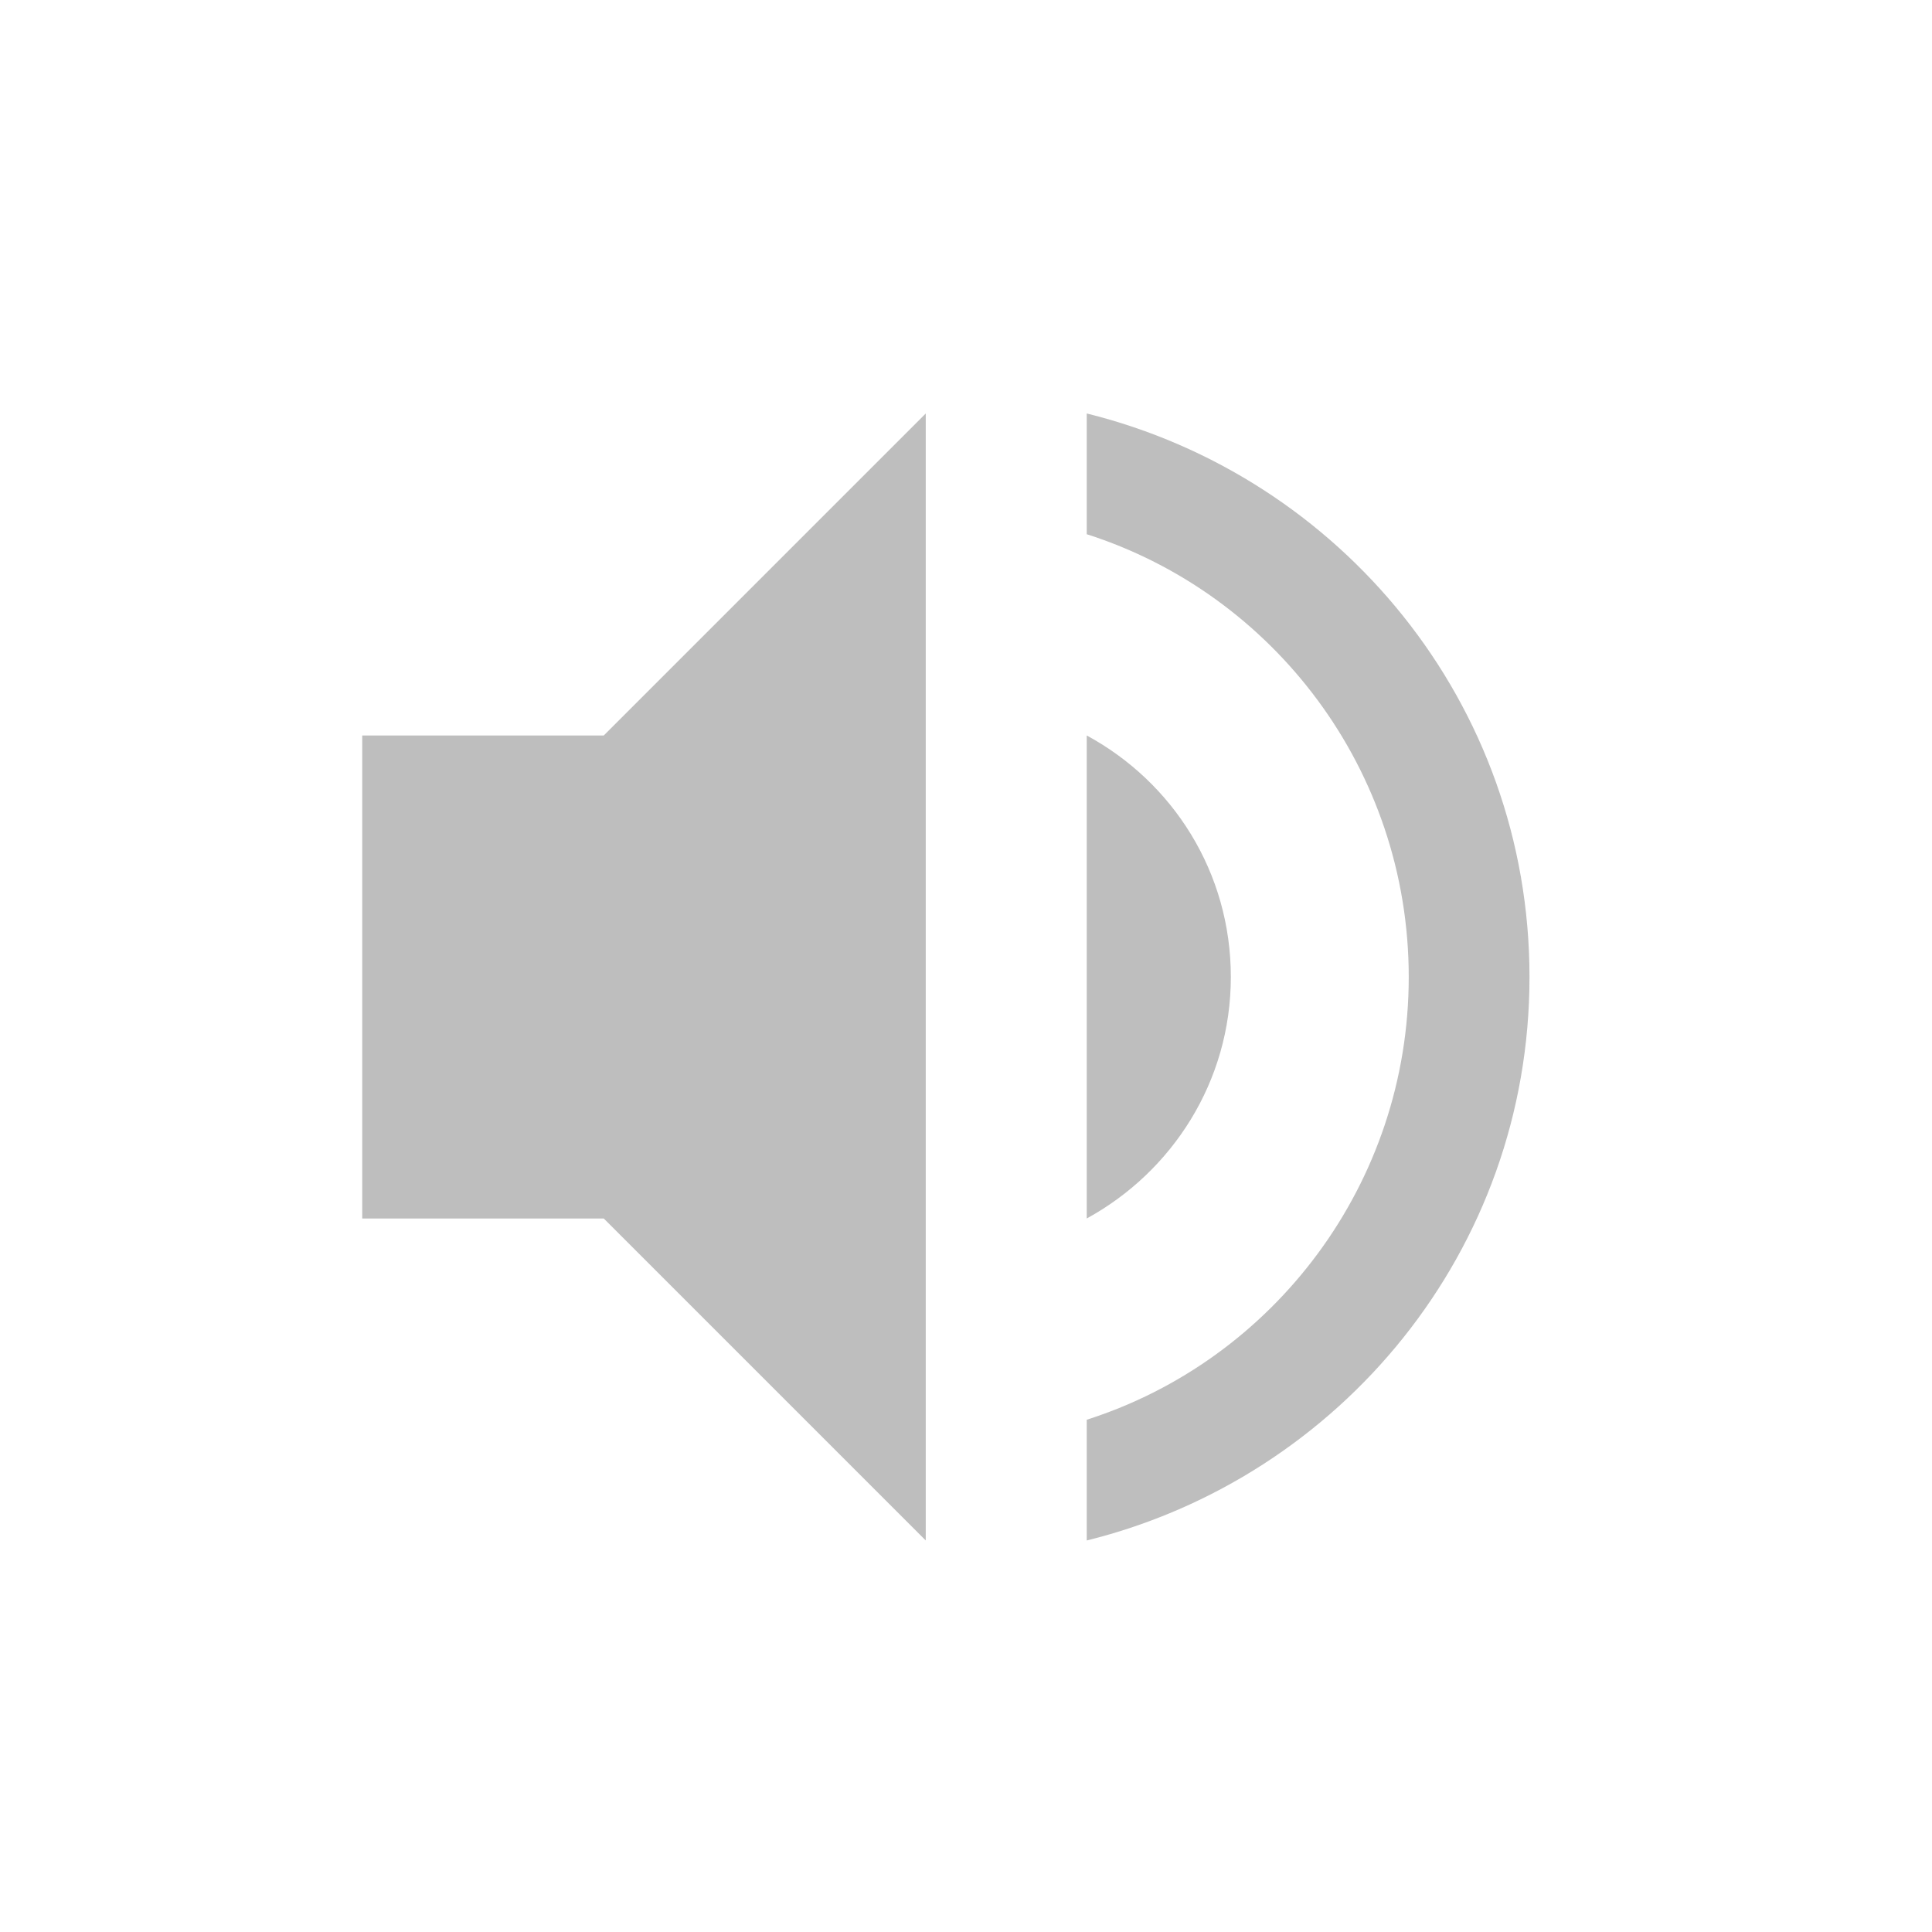
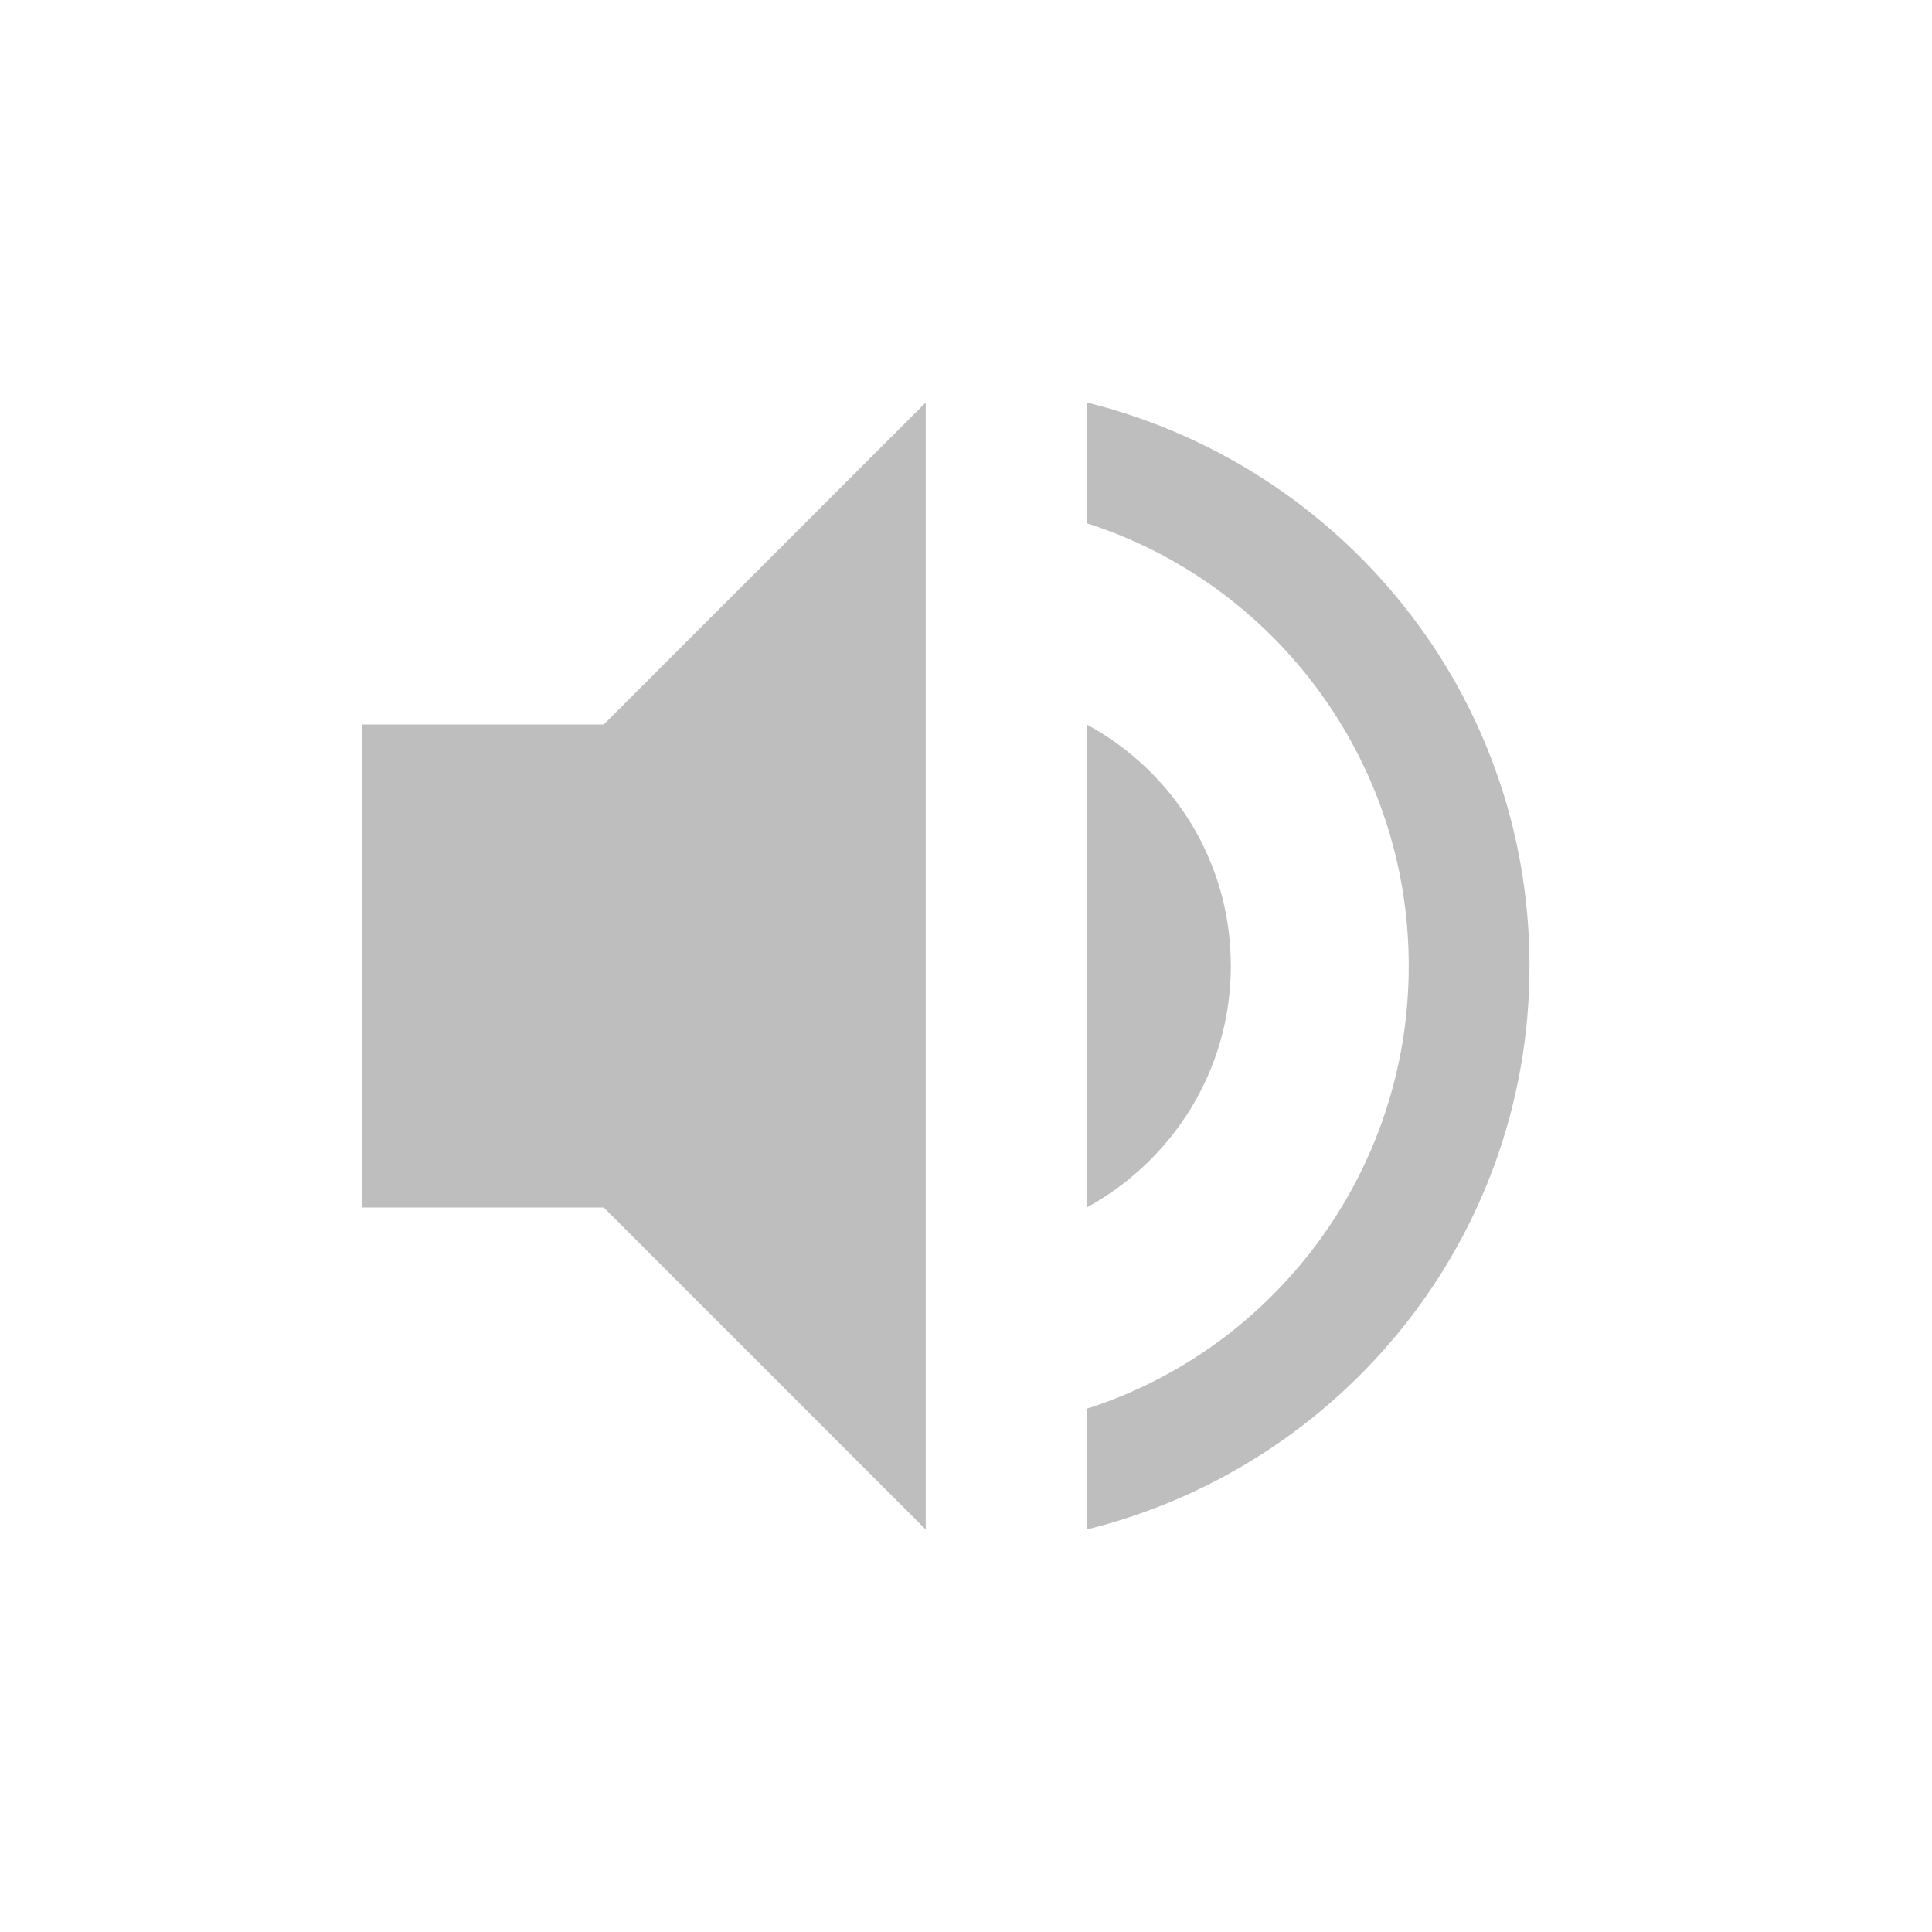
<svg xmlns="http://www.w3.org/2000/svg" xmlns:ns1="http://www.openswatchbook.org/uri/2009/osb" height="48" id="svg7384" style="enable-background:new" version="1.1" width="48">
  <defs id="defs7386">
    <linearGradient id="linearGradient5606" ns1:paint="solid">
      <stop id="stop5608" offset="0" style="stop-color:#000000;stop-opacity:1;" />
    </linearGradient>
  </defs>
-   <g id="layer12" style="display:inline" transform="translate(-445.0002,118.2727)">
+   <g id="layer12" style="display:inline" transform="translate(-445.0002,118)">
    <path d="m 472,-108 0,3 c 4.64,1.48 8,5.86 8,11 0,5.14 -3.36,9.52 -8,11 l 0,3 c 6.3,-1.56 11,-7.2 11,-14 0,-6.8 -4.7,-12.44 -11,-14 z" id="path6-38" style="opacity:0.35;fill:#444444;fill-opacity:1;stroke:none" />
    <path d="m 454,-100 0,12 6,0 8,8 0,-28 -8,8 z" id="path3006-9" style="opacity:0.35;fill:#444444;fill-opacity:1;stroke:none" />
    <path d="m 475.58,-94 c 0,-2.6 -1.44,-4.84 -3.58,-6 l 0,12 c 2.12,-1.16 3.58,-3.4 3.58,-6 z" id="path3008-6" style="opacity:0.35;fill:#444444;fill-opacity:1;stroke:none" />
-     <rect height="48" id="rect5810" style="color:#bebebe;display:inline;overflow:visible;visibility:visible;opacity:0.1;fill:none;stroke:none;stroke-width:1;marker:none" width="48" x="445" y="-118.273" />
+     <rect height="48" id="rect5810" style="color:#bebebe;display:inline;overflow:visible;visibility:visible;opacity:0.1;fill:none;stroke:none;stroke-width:1;marker:none" width="48" x="445" y="-118" />
  </g>
</svg>
